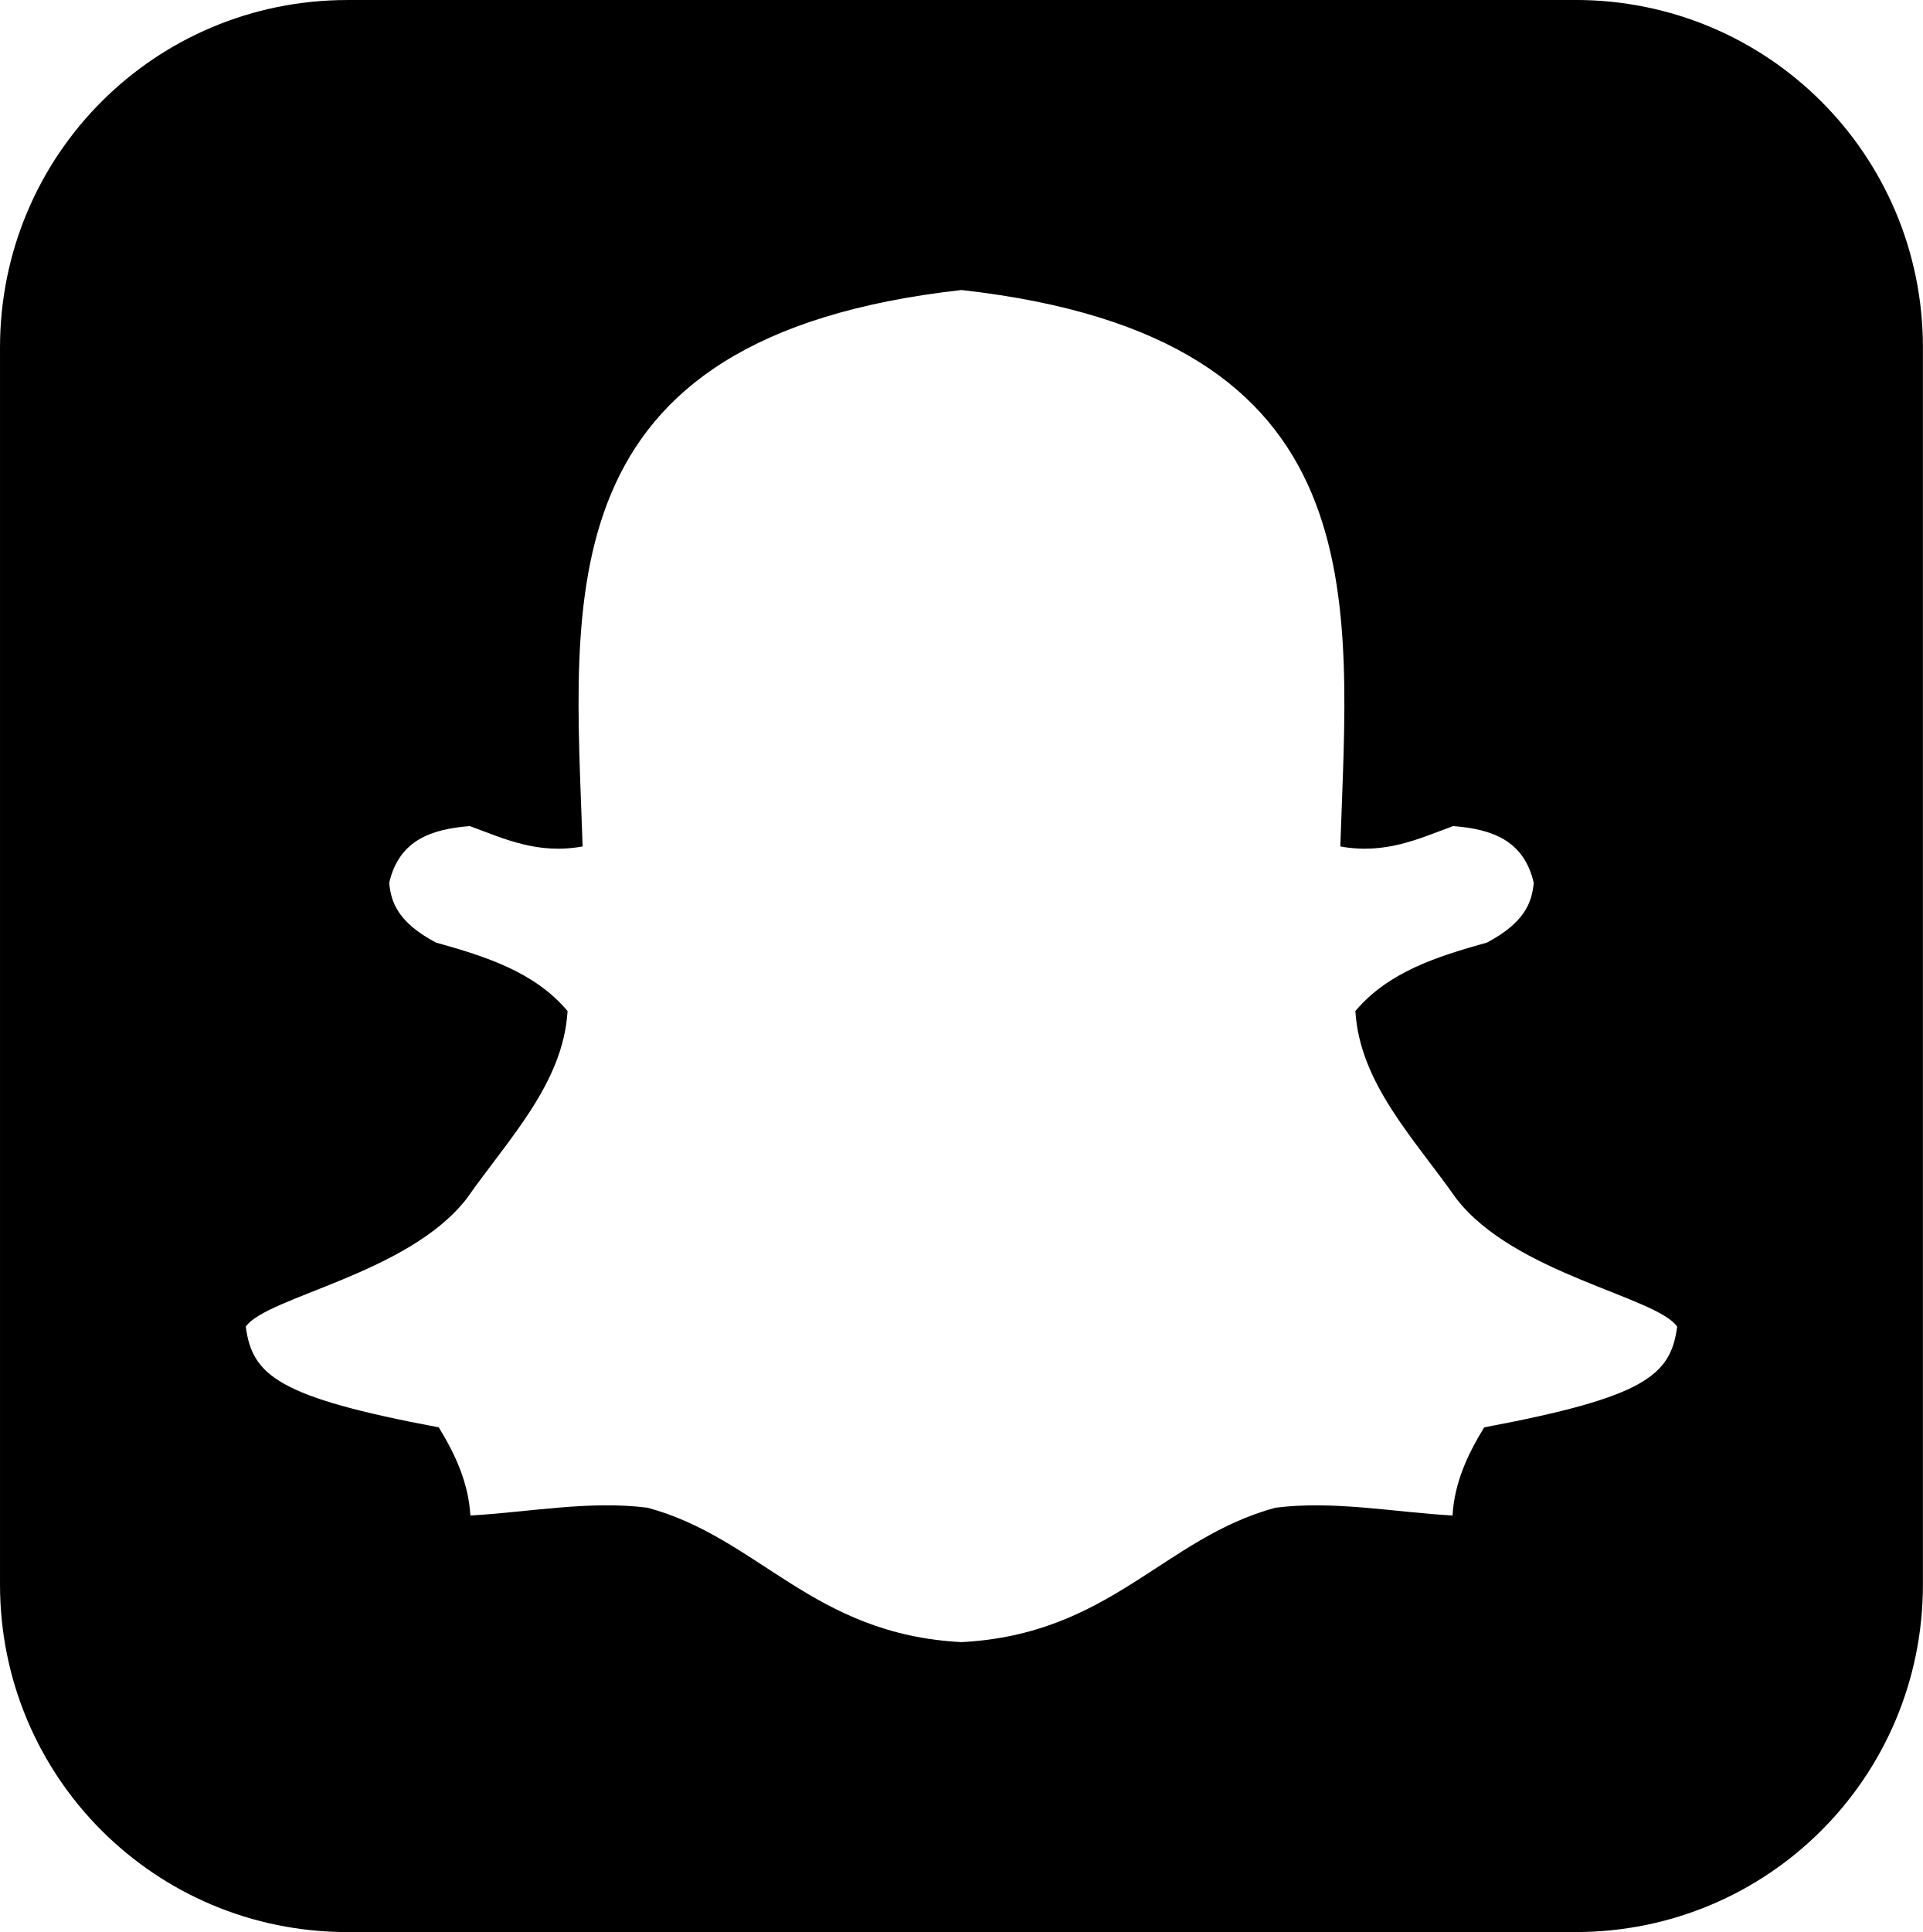
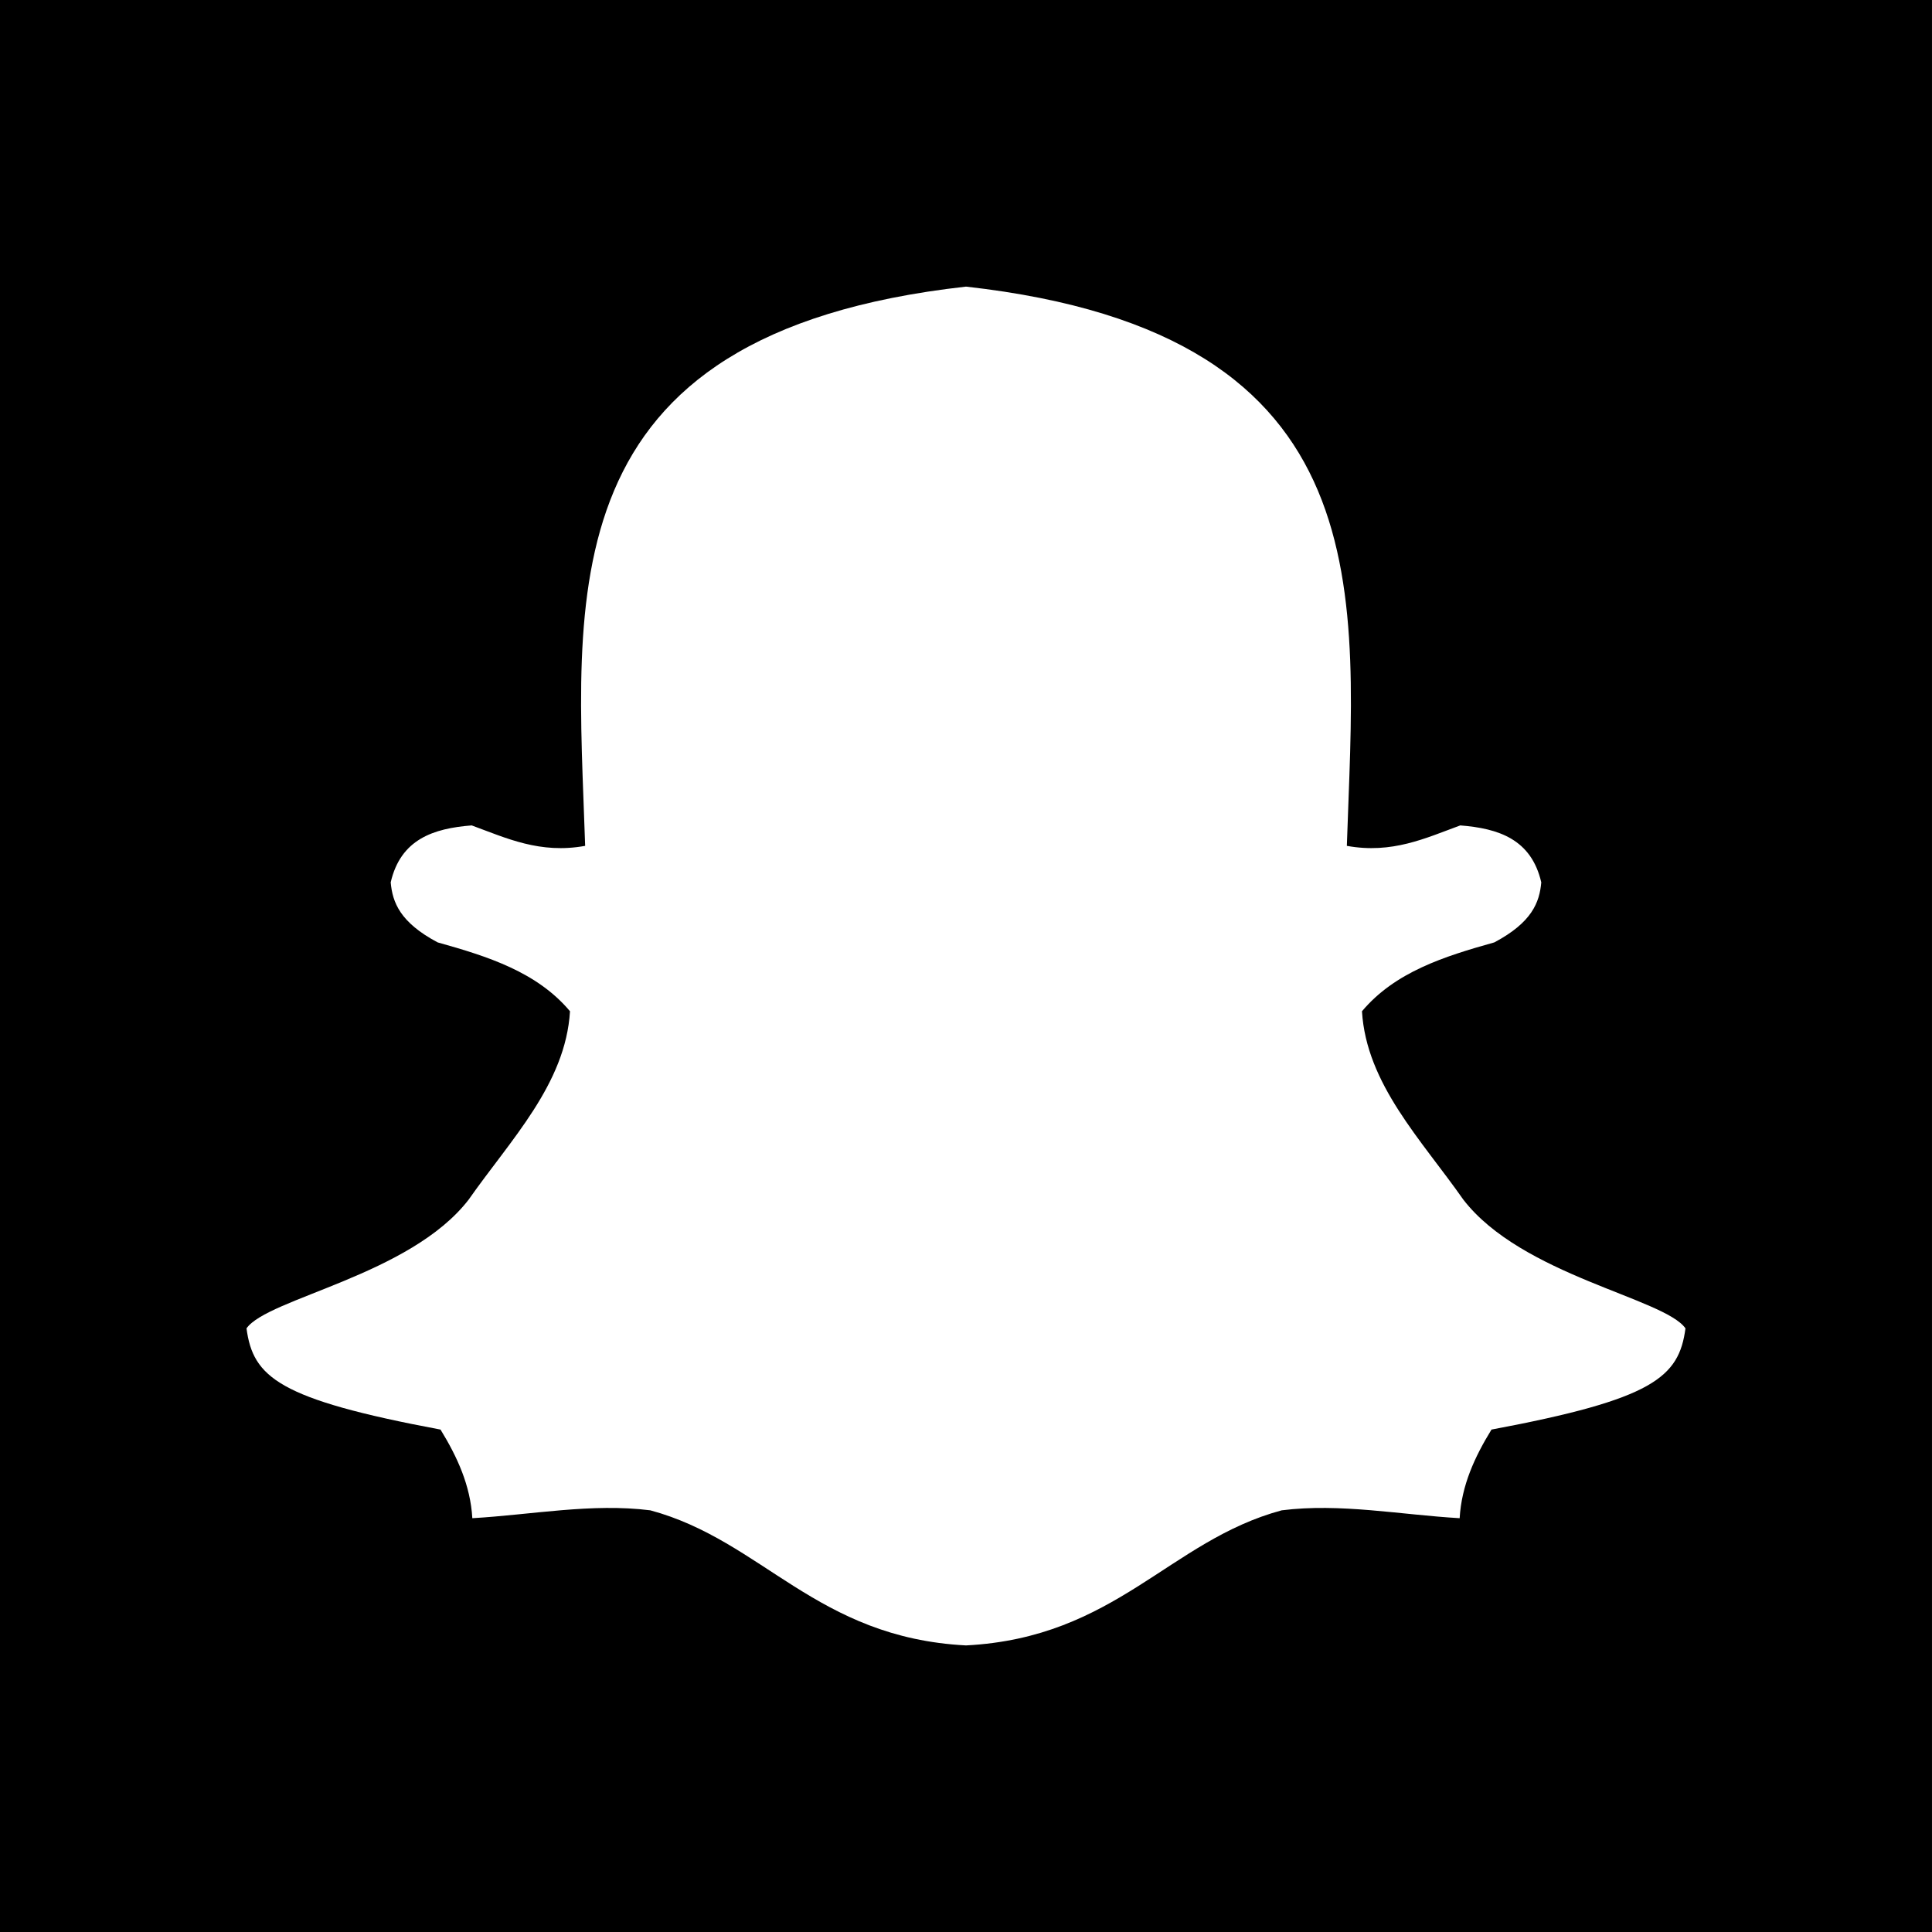
- <svg xmlns="http://www.w3.org/2000/svg" width="38.349mm" height="38.52mm" viewBox="0 0 38.349 38.52" version="1.1" id="svg2496">
+ <svg xmlns="http://www.w3.org/2000/svg" width="38.328mm" height="38.328mm" viewBox="0 0 38.328 38.328" version="1.1" id="svg2496">
  <defs id="defs2493" />
-   <g id="layer1" transform="translate(-26.49089,-29.72963)">
-     <path id="rect2635" style="opacity:1;fill:#000000;stroke-width:0.342" d="m 33.421,29.73 c -3.839,0 -6.93,3.09 -6.93,6.93 v 24.661 c 0,3.839 3.091,6.93 6.93,6.93 h 24.489 c 3.839,0 6.93,-3.091 6.93,-6.93 V 36.659 c 0,-3.839 -3.091,-6.93 -6.93,-6.93 z m 12.245,5.782 c 8.381,0.938 7.716,6.155 7.555,11.094 0.898,0.163 1.559,-0.152 2.25,-0.406 0.76,0.059 1.41,0.275 1.607,1.131 -0.035,0.397 -0.185,0.794 -0.931,1.191 -0.995,0.278 -1.97,0.586 -2.626,1.366 0.088,1.444 1.176,2.546 2.01,3.736 1.161,1.506 3.991,1.957 4.408,2.556 -0.13,0.97 -0.633,1.405 -3.849,2.008 -0.331,0.54 -0.594,1.106 -0.631,1.758 -1.178,-0.068 -2.37,-0.302 -3.53,-0.156 -2.233,0.602 -3.287,2.525 -6.263,2.68 -2.976,-0.155 -4.03,-2.078 -6.263,-2.68 -1.16,-0.147 -2.353,0.088 -3.531,0.156 -0.038,-0.652 -0.3,-1.218 -0.631,-1.758 -3.216,-0.603 -3.718,-1.038 -3.849,-2.008 0.417,-0.599 3.247,-1.049 4.408,-2.556 0.833,-1.189 1.922,-2.291 2.01,-3.736 -0.656,-0.78 -1.631,-1.088 -2.626,-1.366 -0.747,-0.397 -0.896,-0.794 -0.931,-1.191 0.197,-0.856 0.847,-1.071 1.607,-1.131 0.691,0.254 1.352,0.569 2.25,0.406 -0.161,-4.94 -0.826,-10.157 7.555,-11.094 z" />
+   <g id="layer1" transform="translate(-81.73454,-29.82523)">
+     <path id="rect1061" style="fill:#000000;stroke-width:1.89" d="M 208.795,0.361 V 145.225 H 353.656 V 0.361 Z M 281.227,21.852 c 31.677,3.544 29.163,23.262 28.555,41.932 3.395,0.616 5.891,-0.575 8.504,-1.533 2.873,0.224 5.329,1.037 6.074,4.271 -0.133,1.501 -0.697,3.001 -3.52,4.5 -3.76,1.052 -7.445,2.216 -9.924,5.164 0.331,5.459 4.447,9.624 7.596,14.119 4.387,5.694 15.084,7.394 16.66,9.658 -0.492,3.665 -2.389,5.311 -14.545,7.588 -1.252,2.04 -2.245,4.18 -2.387,6.645 -4.453,-0.258 -8.959,-1.144 -13.344,-0.59 -8.44,2.276 -12.422,9.545 -23.67,10.129 -11.248,-0.584 -15.23,-7.853 -23.67,-10.129 -4.385,-0.554 -8.893,0.332 -13.346,0.59 -0.142,-2.465 -1.133,-4.604 -2.385,-6.645 -12.155,-2.277 -14.055,-3.923 -14.547,-7.588 1.576,-2.264 12.273,-3.965 16.66,-9.658 3.149,-4.496 7.265,-8.66 7.596,-14.119 -2.478,-2.948 -6.164,-4.112 -9.924,-5.164 -2.822,-1.499 -3.386,-2.999 -3.52,-4.5 0.745,-3.234 3.201,-4.048 6.074,-4.271 2.613,0.958 5.11,2.149 8.506,1.533 -0.609,-18.67 -3.123,-38.388 28.555,-41.932 z" transform="matrix(0.2645833,0,0,0.2645833,26.49089,29.72963)" />
  </g>
</svg>
